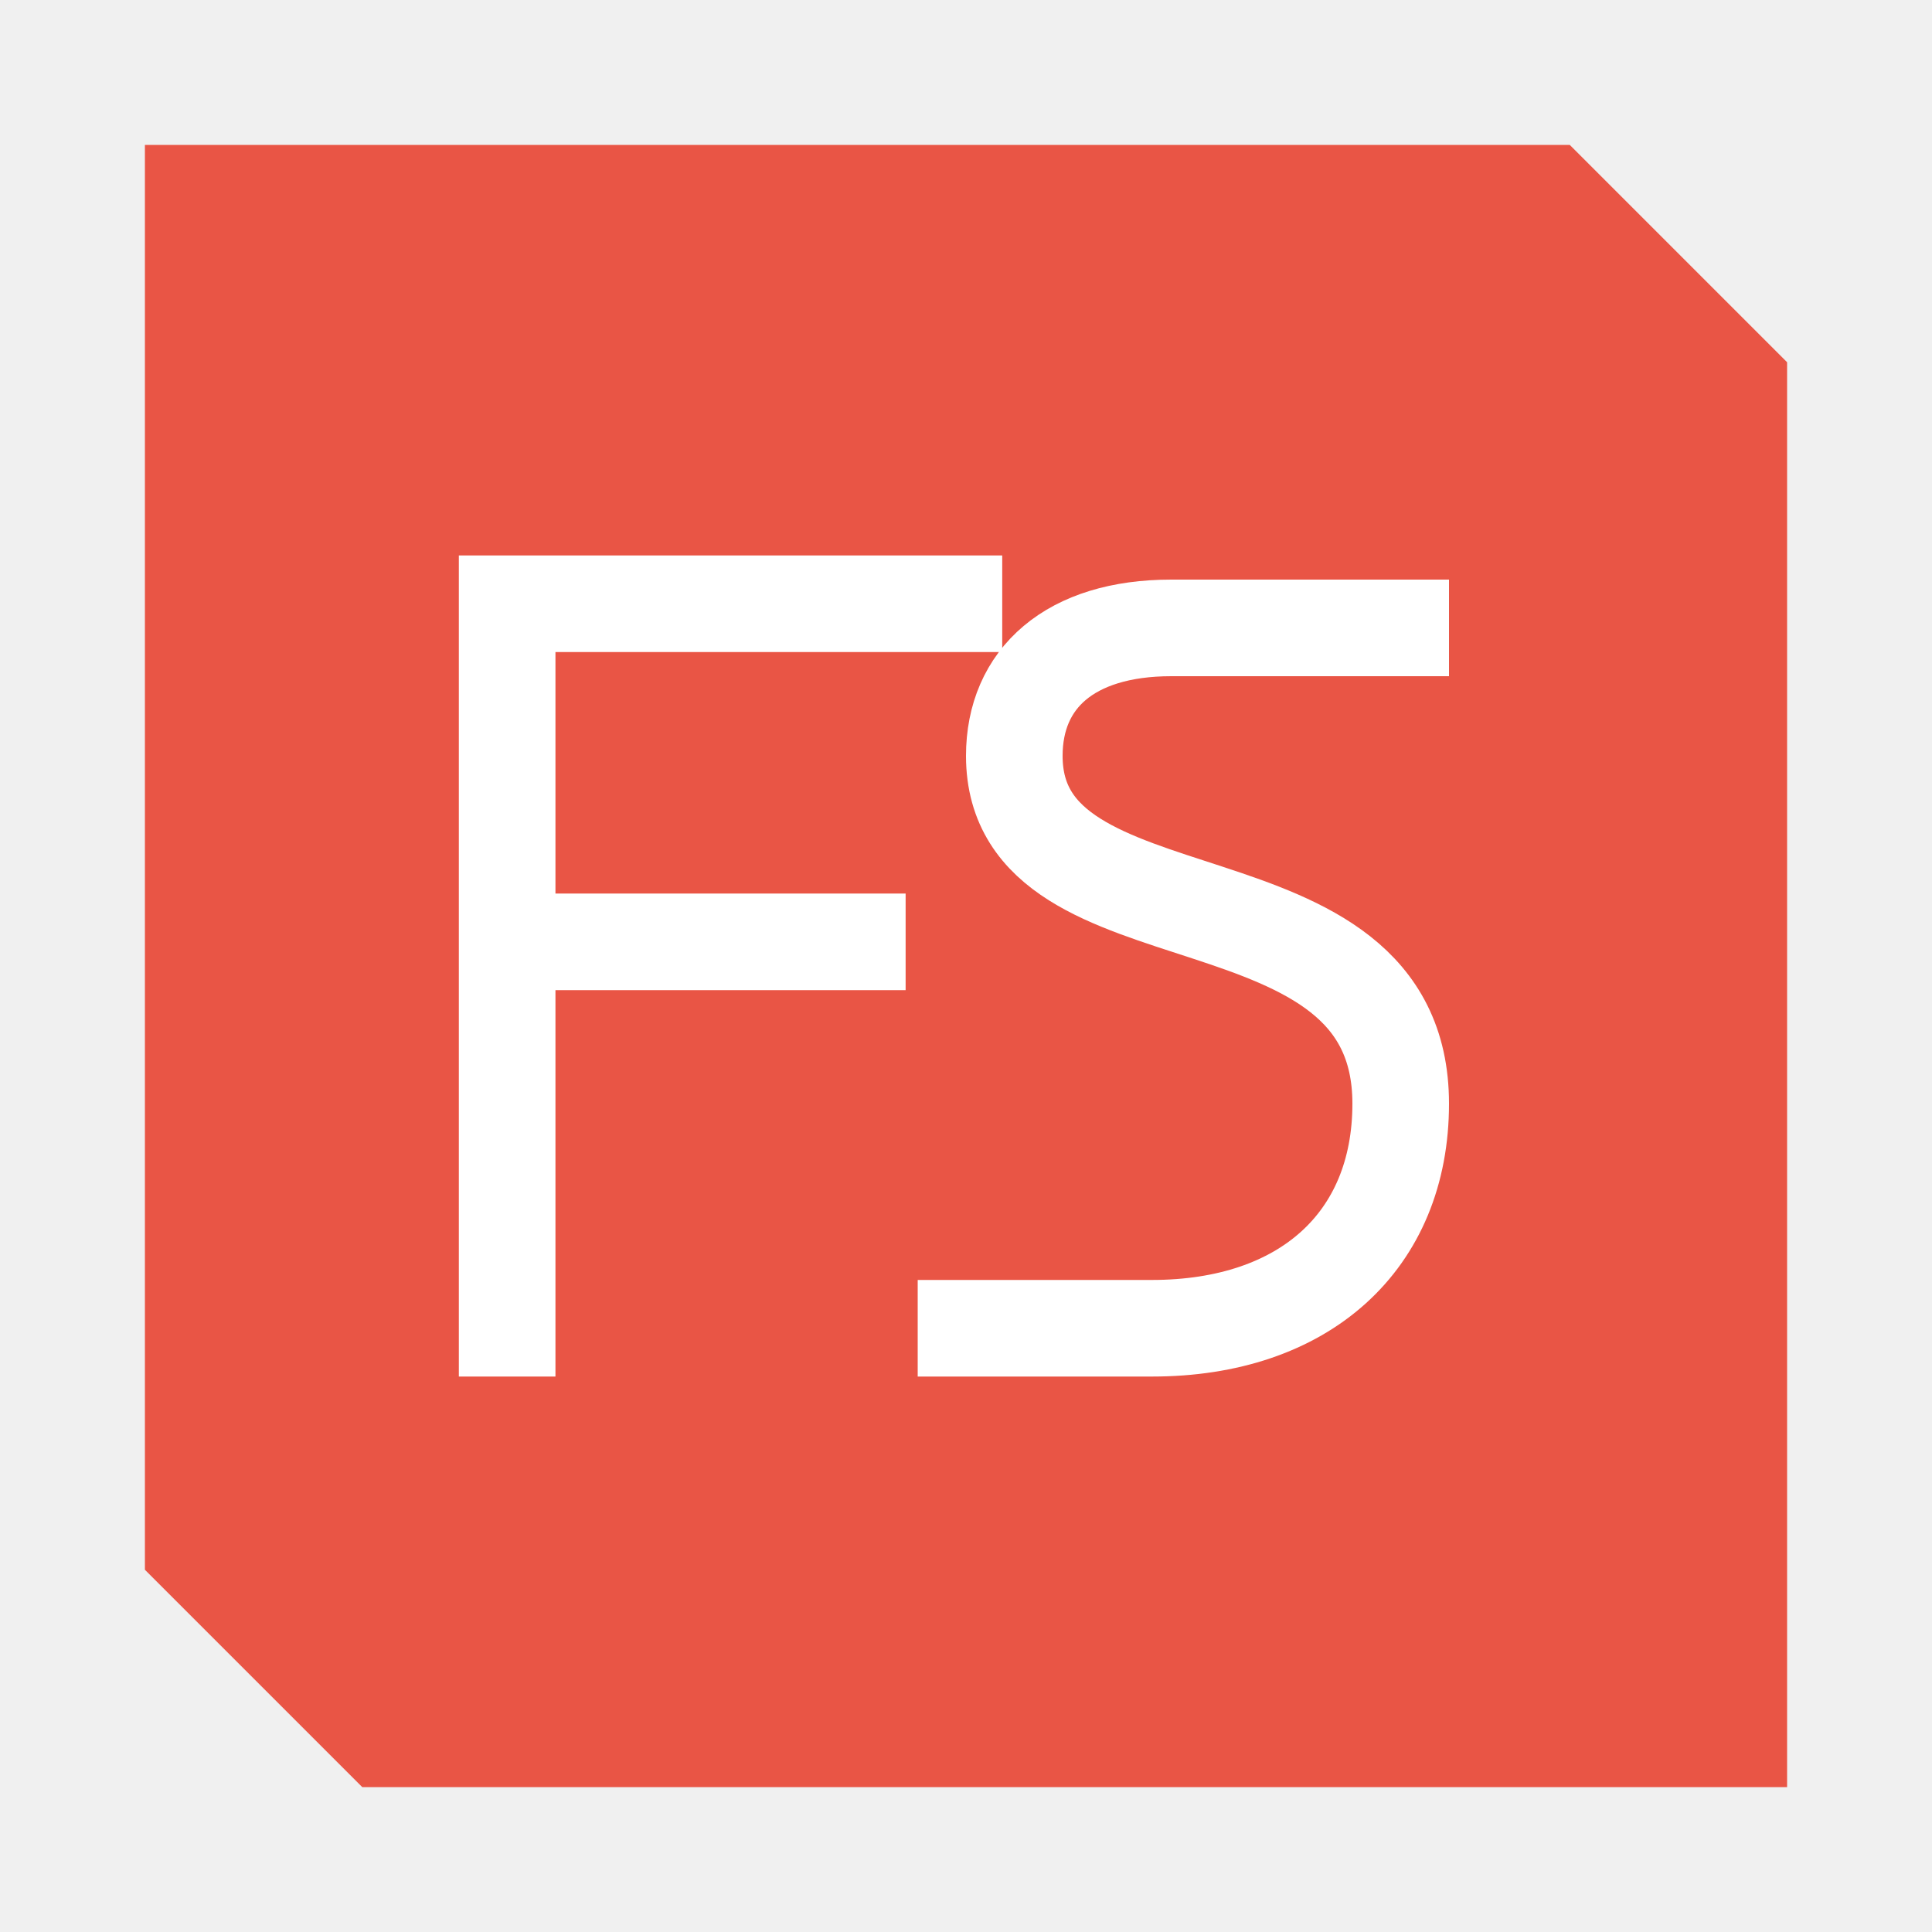
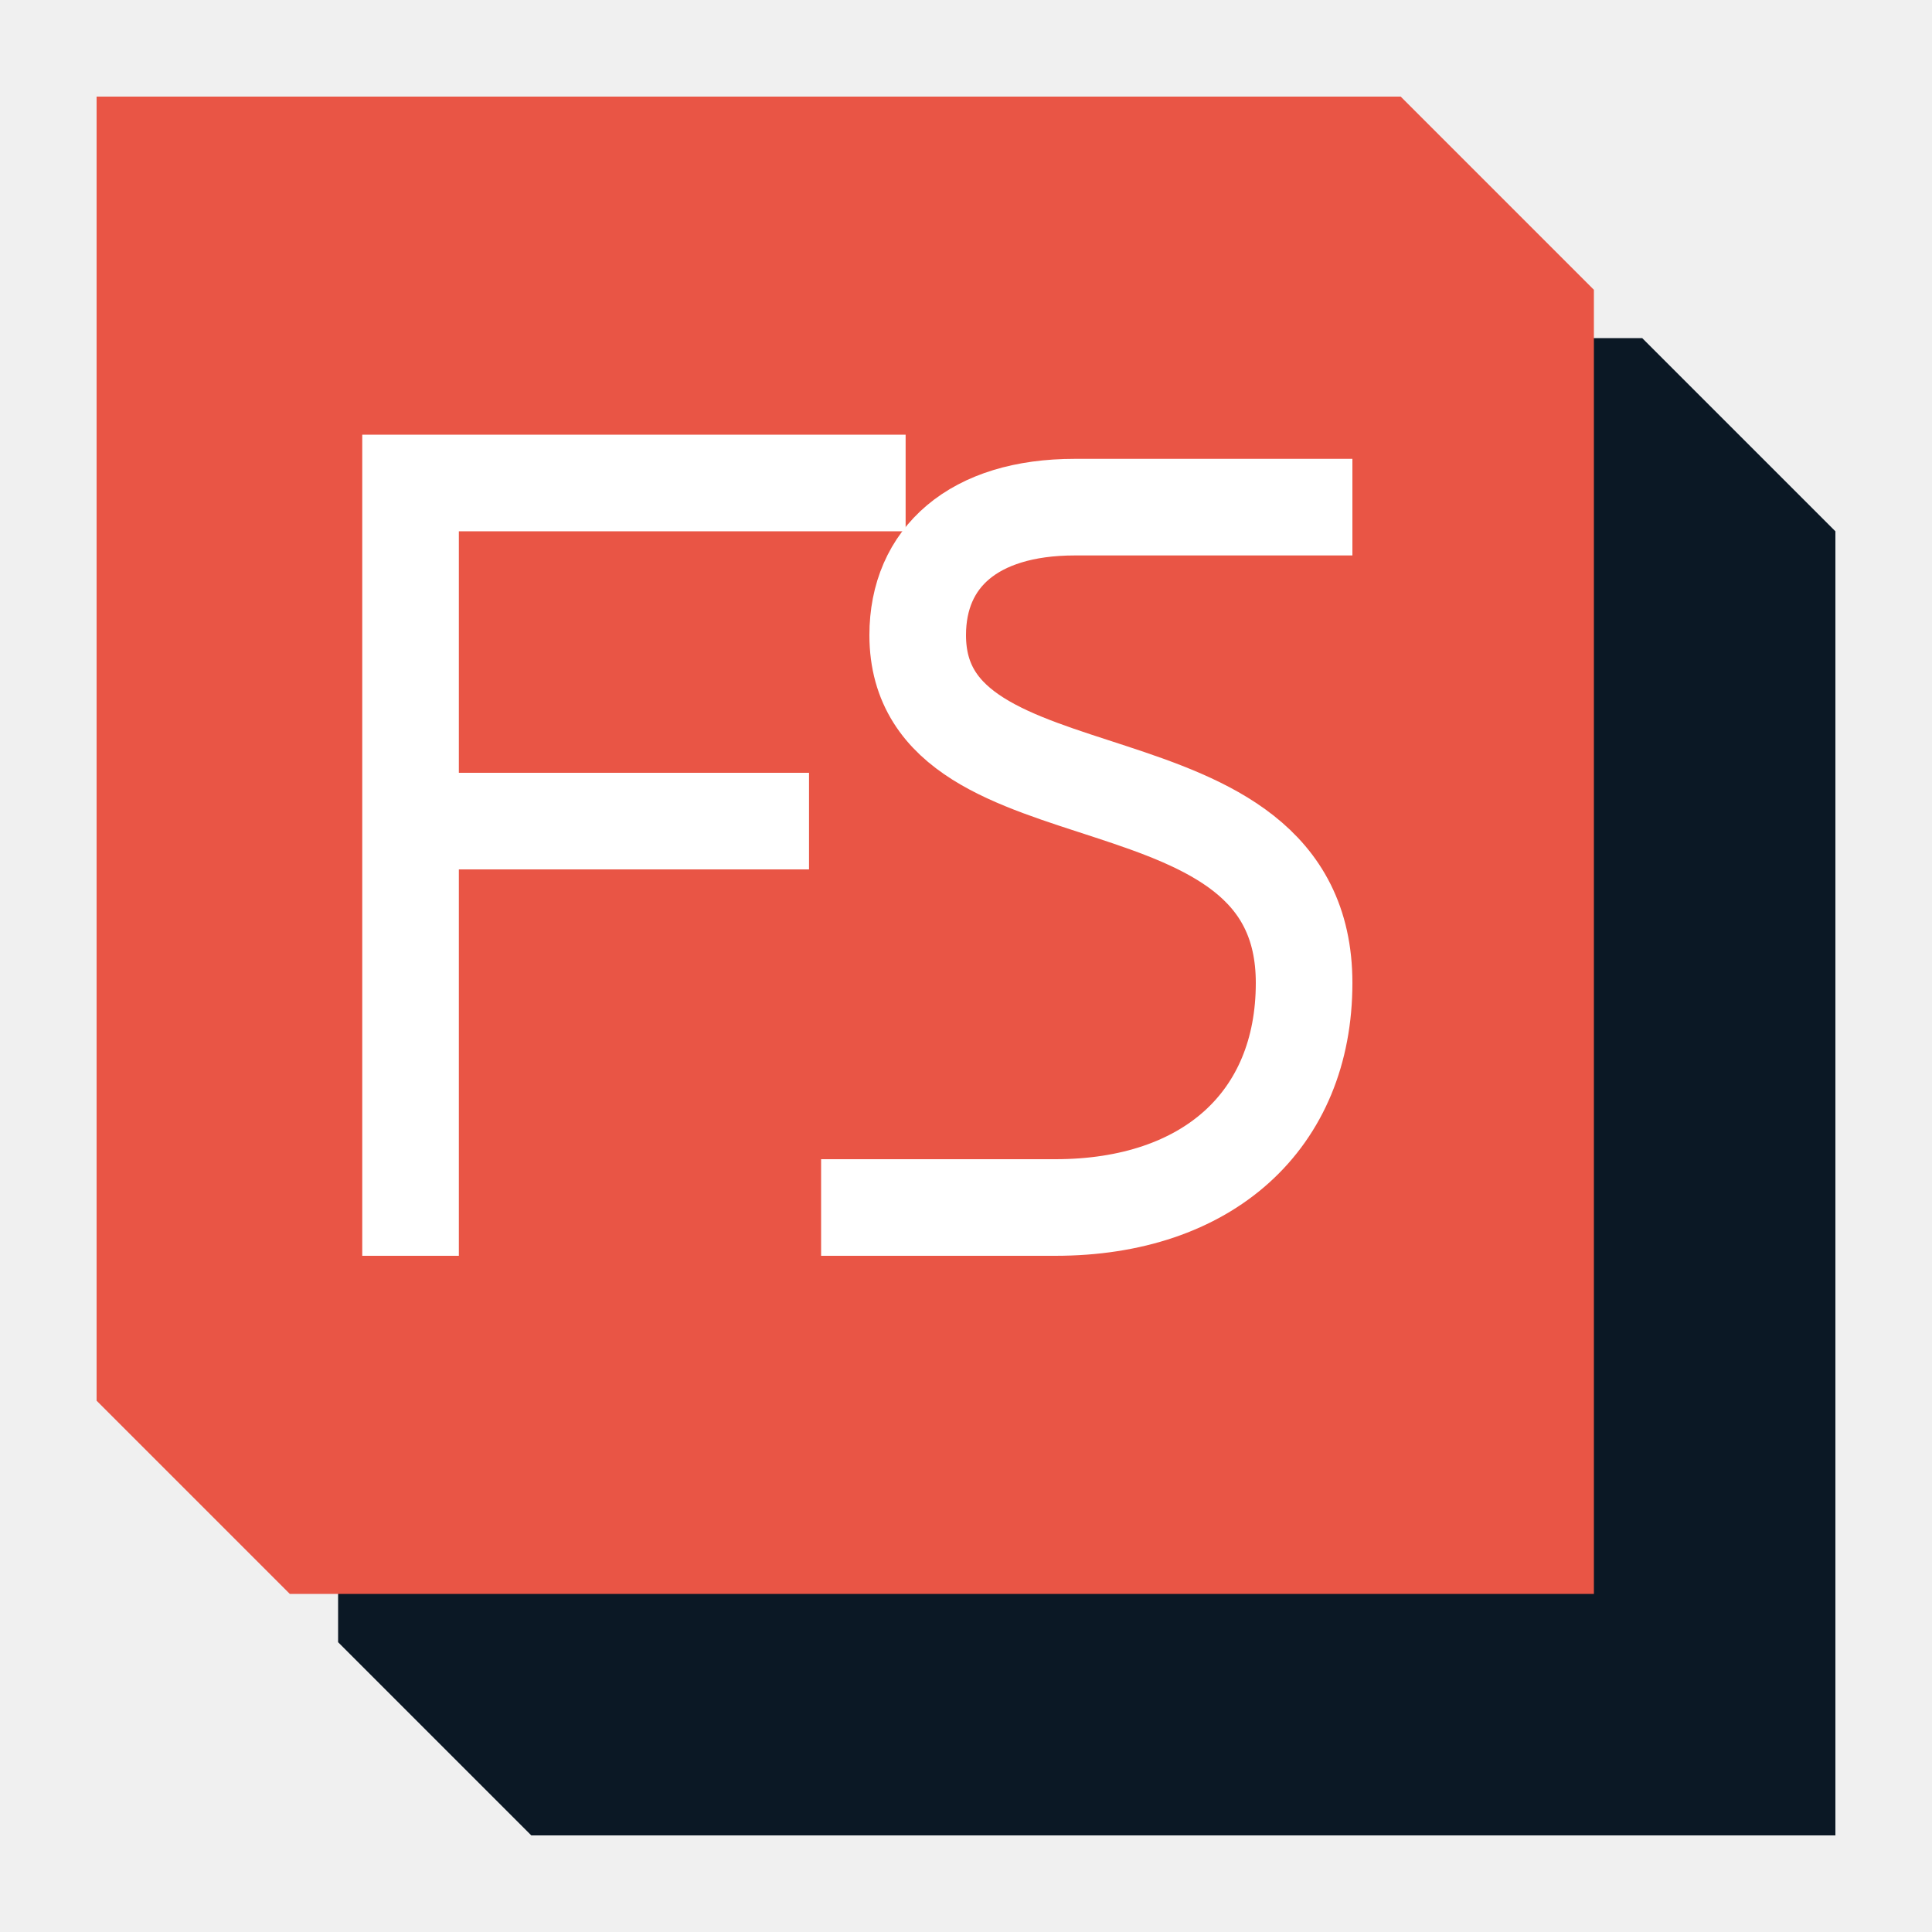
<svg xmlns="http://www.w3.org/2000/svg" viewBox="0 0 40 40" role="img" aria-labelledby="title">
  <style>
    .tile { fill: #e95545; }
    @media (prefers-color-scheme: dark) {
      .tile { fill: #ff715b; }
    }
  </style>
-   <path class="tile" d="M3 3h29.5L37 7.5V37H7.5L3 32.5V3Z" />
-   <path d="M10.5 27.5v-15h9.25m-9.25 7h7.25" fill="none" stroke="#fff" stroke-width="2" stroke-linecap="square" stroke-linejoin="miter" />
-   <path d="M29 13h-4.75c-2.1 0-3.25 1.05-3.25 2.65 0 4.1 8 2.15 8 7.2 0 2.85-2 4.65-5.15 4.65H20" fill="none" stroke="#fff" stroke-width="2" stroke-linecap="square" stroke-linejoin="miter" />
+   <path d="M7 7h27l4 4v27H11l-4-4V7Z" fill="#0b1825" />
+   <path class="tile" d="M2 2h27l4 4v27H6l-4-4V2Z" />
+   <path d="M8.5 25v-15h9.25m-9.25 7h7.25" fill="none" stroke="#fff" stroke-width="2" stroke-linecap="square" stroke-linejoin="miter" />
+   <path d="M27 10.5h-4.75c-2.1 0-3.25 1.05-3.25 2.65 0 4.1 8 2.15 8 7.2 0 2.85-2 4.65-5.15 4.65H18" fill="none" stroke="#fff" stroke-width="2" stroke-linecap="square" stroke-linejoin="miter" />
</svg>
